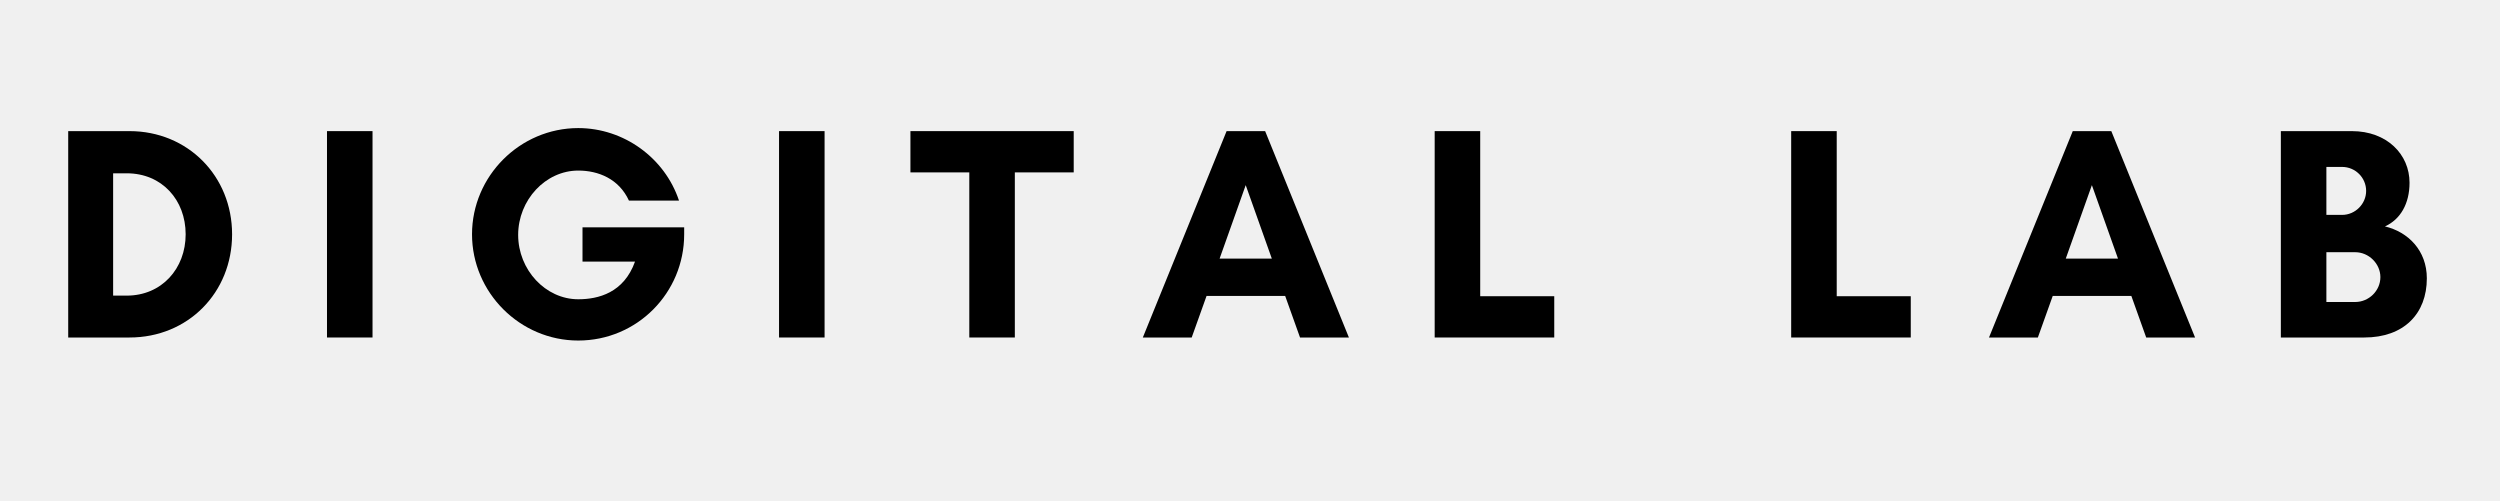
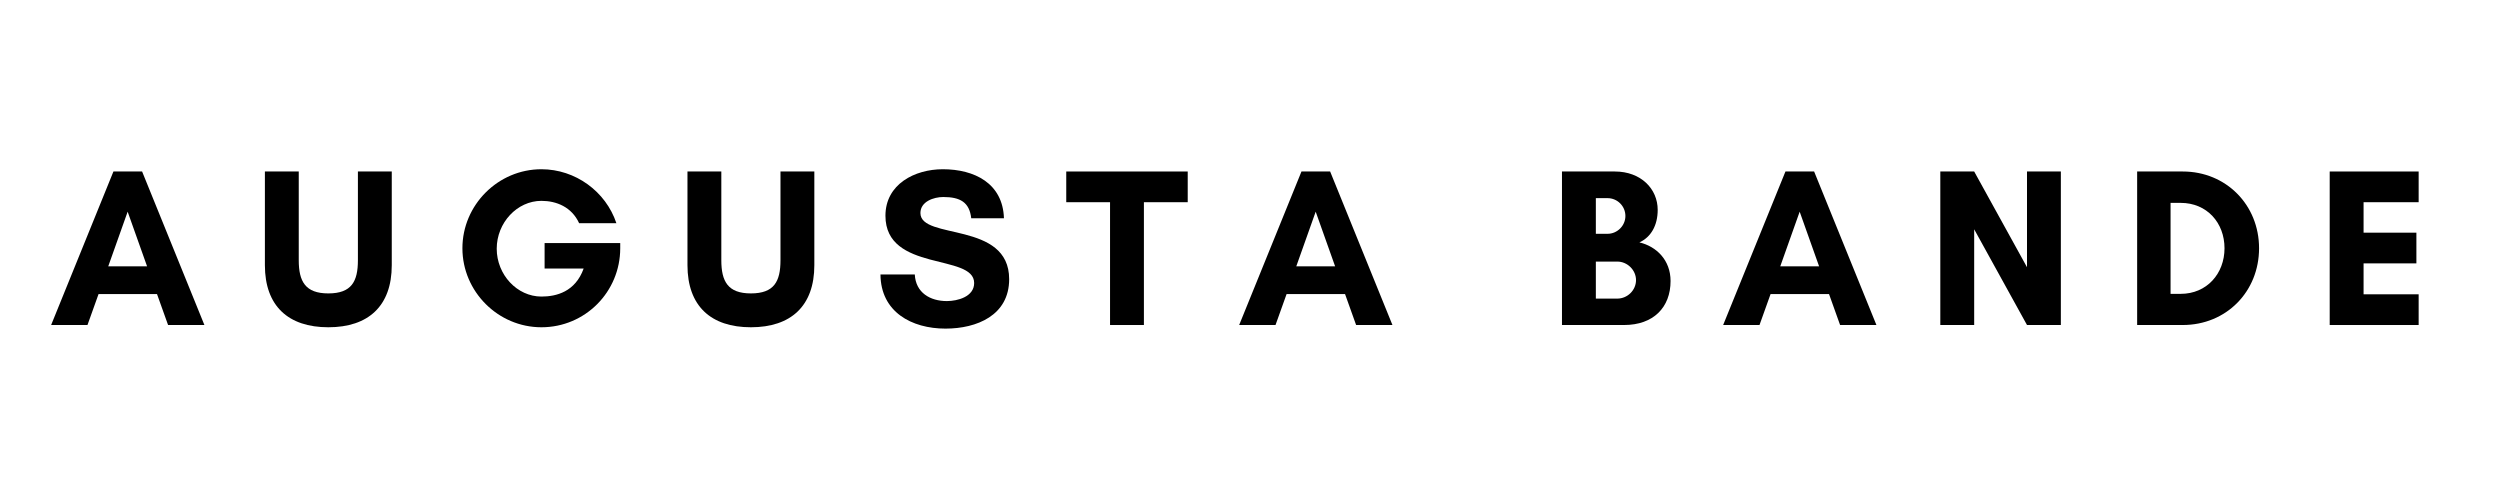
<svg xmlns="http://www.w3.org/2000/svg" width="600" zoomAndPan="magnify" viewBox="0 0 450 90" height="120" preserveAspectRatio="xMidYMid meet" version="1.0">
  <defs>
    <g />
  </defs>
+   <rect x="-45" width="540" fill="#ffffff" y="-9" height="108" fill-opacity="1" />
+   <rect x="-45" width="540" fill="#ffffff" y="-9" height="108" fill-opacity="1" />
  <g fill="#000000" fill-opacity="1">
-     <g transform="translate(9.000002, 60.75)">
+     <g transform="translate(9.000002, 58.50213)">
      <g>
-         <path d="M 11.363 -7.539 L 11.363 -29.555 L 13.82 -29.555 C 20.16 -29.555 24.418 -24.746 24.418 -18.574 C 24.418 -12.402 20.105 -7.539 13.82 -7.539 Z M 3.277 -37.148 L 3.277 0 L 14.312 0 C 24.855 0 32.777 -8.086 32.777 -18.574 C 32.777 -29.062 24.801 -37.148 14.312 -37.148 Z M 3.277 -37.148 " />
+         <path d="M 17.473 -10.566 L 10.484 -10.566 L 13.977 -20.398 Z M 27.793 0 L 16.578 -27.633 L 11.418 -27.633 L 0.203 0 L 6.746 0 L 8.738 -5.566 L 19.262 -5.566 L 21.254 0 Z M 27.793 0 " />
      </g>
    </g>
  </g>
  <g fill="#000000" fill-opacity="1">
-     <g transform="translate(55.58127, 60.75)">
+     <g transform="translate(45.85326, 58.50213)">
      <g>
-         <path d="M 11.473 0 L 11.473 -37.148 L 3.277 -37.148 L 3.277 0 Z M 11.473 0 " />
+         <path d="M 18.57 -27.633 L 18.57 -11.664 C 18.57 -7.844 17.434 -5.688 13.246 -5.688 C 9.102 -5.688 7.922 -7.844 7.922 -11.664 L 7.922 -27.633 L 1.828 -27.633 L 1.828 -10.77 C 1.828 -3.414 6.055 0.406 13.246 0.406 C 20.438 0.406 24.664 -3.414 24.664 -10.77 L 24.664 -27.633 Z M 18.57 -27.633 " />
      </g>
    </g>
  </g>
  <g fill="#000000" fill-opacity="1">
-     <g transform="translate(82.23448, 60.75)">
+     <g transform="translate(81.20324, 58.50213)">
      <g>
-         <path d="M 21.852 -30.047 C 25.457 -30.047 29.172 -28.57 30.977 -24.637 L 39.988 -24.637 C 37.422 -32.34 30.047 -37.695 21.852 -37.695 C 11.363 -37.695 2.73 -29.062 2.73 -18.574 C 2.73 -8.086 11.363 0.547 21.852 0.547 C 32.449 0.547 40.918 -8.031 40.918 -18.574 L 40.918 -19.832 L 22.617 -19.832 L 22.617 -13.656 L 32.066 -13.656 C 30.047 -8.031 25.457 -6.883 21.852 -6.883 C 15.953 -6.883 11.035 -12.184 11.035 -18.465 C 11.035 -24.746 15.953 -30.047 21.852 -30.047 Z M 21.852 -30.047 " />
+         <path d="M 16.254 -22.348 C 18.938 -22.348 21.699 -21.254 23.039 -18.328 L 29.746 -18.328 C 27.836 -24.055 22.348 -28.039 16.254 -28.039 C 8.453 -28.039 2.031 -21.617 2.031 -13.816 C 2.031 -6.016 8.453 0.406 16.254 0.406 C 24.137 0.406 30.438 -5.973 30.438 -13.816 L 30.438 -14.75 L 16.824 -14.75 L 16.824 -10.16 L 23.852 -10.16 C 22.348 -5.973 18.938 -5.121 16.254 -5.121 C 11.867 -5.121 8.207 -9.062 8.207 -13.734 C 8.207 -18.406 11.867 -22.348 16.254 -22.348 Z M 16.254 -22.348 " />
      </g>
    </g>
  </g>
  <g fill="#000000" fill-opacity="1">
-     <g transform="translate(136.9508, 60.75)">
+     <g transform="translate(121.9162, 58.50213)">
      <g>
-         <path d="M 11.473 0 L 11.473 -37.148 L 3.277 -37.148 L 3.277 0 Z M 11.473 0 " />
+         <path d="M 18.57 -27.633 L 18.57 -11.664 C 18.57 -7.844 17.434 -5.688 13.246 -5.688 C 9.102 -5.688 7.922 -7.844 7.922 -11.664 L 7.922 -27.633 L 1.828 -27.633 L 1.828 -10.77 C 1.828 -3.414 6.055 0.406 13.246 0.406 C 20.438 0.406 24.664 -3.414 24.664 -10.77 L 24.664 -27.633 Z M 18.57 -27.633 " />
      </g>
    </g>
  </g>
  <g fill="#000000" fill-opacity="1">
-     <g transform="translate(163.604, 60.75)">
+     <g transform="translate(157.2662, 58.50213)">
      <g>
-         <path d="M 19.066 -29.719 L 29.664 -29.719 L 29.664 -37.148 L 0.273 -37.148 L 0.273 -29.719 L 10.871 -29.719 L 10.871 0 L 19.066 0 Z M 19.066 -29.719 " />
+         <path d="M 13.164 -4.309 C 10.16 -4.309 7.559 -5.812 7.395 -9.102 L 1.219 -9.102 C 1.258 -2.355 6.828 0.648 12.922 0.648 C 18.57 0.648 24.383 -1.746 24.383 -8.25 C 24.383 -18.773 8.41 -15.238 8.41 -20.156 C 8.41 -22.227 10.809 -23.039 12.516 -23.039 C 15.562 -23.039 17.23 -22.105 17.555 -19.219 L 23.445 -19.219 C 23.242 -25.52 18.125 -28.039 12.434 -28.039 C 7.395 -28.039 2.113 -25.355 2.113 -19.668 C 2.113 -9.469 18.082 -12.922 18.082 -7.559 C 18.082 -5.078 15.074 -4.309 13.164 -4.309 Z M 13.164 -4.309 " />
      </g>
    </g>
  </g>
  <g fill="#000000" fill-opacity="1">
-     <g transform="translate(205.4353, 60.75)">
+     <g transform="translate(191.7224, 58.50213)">
      <g>
-         <path d="M 23.492 -14.203 L 14.094 -14.203 L 18.793 -27.426 Z M 37.367 0 L 22.289 -37.148 L 15.352 -37.148 L 0.273 0 L 9.07 0 L 11.746 -7.484 L 25.895 -7.484 L 28.57 0 Z M 37.367 0 " />
+         <path d="M 14.18 -22.105 L 22.066 -22.105 L 22.066 -27.633 L 0.203 -27.633 L 0.203 -22.105 L 8.086 -22.105 L 8.086 0 L 14.18 0 Z M 14.18 -22.105 " />
      </g>
    </g>
  </g>
  <g fill="#000000" fill-opacity="1">
-     <g transform="translate(254.9648, 60.75)">
+     <g transform="translate(222.847, 58.50213)">
      <g>
-         <path d="M 3.277 0 L 24.801 0 L 24.801 -7.43 L 11.473 -7.43 L 11.473 -37.148 L 3.277 -37.148 Z M 3.277 0 " />
+         <path d="M 17.473 -10.566 L 10.484 -10.566 L 13.977 -20.398 Z M 27.793 0 L 16.578 -27.633 L 11.418 -27.633 L 0.203 0 L 6.746 0 L 8.738 -5.566 L 19.262 -5.566 L 21.254 0 Z M 27.793 0 " />
      </g>
    </g>
  </g>
  <g fill="#000000" fill-opacity="1">
-     <g transform="translate(293.5748, 60.75)">
+     <g transform="translate(259.7002, 58.50213)">
      <g />
    </g>
  </g>
  <g fill="#000000" fill-opacity="1">
-     <g transform="translate(319.1361, 60.75)">
+     <g transform="translate(278.7174, 58.50213)">
      <g>
-         <path d="M 3.277 0 L 24.801 0 L 24.801 -7.43 L 11.473 -7.43 L 11.473 -37.148 L 3.277 -37.148 Z M 3.277 0 " />
+         <path d="M 15.766 -8.086 C 15.766 -6.258 14.223 -4.754 12.395 -4.754 L 8.535 -4.754 L 8.535 -11.418 L 12.395 -11.418 C 14.223 -11.418 15.766 -9.875 15.766 -8.086 Z M 13.855 -19.625 C 13.855 -17.879 12.395 -16.418 10.645 -16.418 L 8.535 -16.418 L 8.535 -22.836 L 10.645 -22.836 C 12.395 -22.836 13.855 -21.414 13.855 -19.625 Z M 21.984 -7.922 C 21.984 -11.664 19.465 -14.141 16.375 -14.871 C 18.449 -15.809 19.668 -17.922 19.668 -20.723 C 19.668 -24.504 16.66 -27.633 11.945 -27.633 L 2.438 -27.633 L 2.438 0 L 13.613 0 C 18.895 0 21.984 -3.168 21.984 -7.922 Z M 21.984 -7.922 " />
      </g>
    </g>
  </g>
  <g fill="#000000" fill-opacity="1">
-     <g transform="translate(357.7461, 60.75)">
+     <g transform="translate(309.9639, 58.50213)">
      <g>
-         <path d="M 23.492 -14.203 L 14.094 -14.203 L 18.793 -27.426 Z M 37.367 0 L 22.289 -37.148 L 15.352 -37.148 L 0.273 0 L 9.07 0 L 11.746 -7.484 L 25.895 -7.484 L 28.57 0 Z M 37.367 0 " />
+         <path d="M 17.473 -10.566 L 10.484 -10.566 L 13.977 -20.398 Z M 27.793 0 L 16.578 -27.633 L 11.418 -27.633 L 0.203 0 L 6.746 0 L 8.738 -5.566 L 19.262 -5.566 L 21.254 0 Z M 27.793 0 " />
      </g>
    </g>
  </g>
  <g fill="#000000" fill-opacity="1">
-     <g transform="translate(407.2756, 60.75)">
+     <g transform="translate(346.8172, 58.50213)">
      <g>
-         <path d="M 21.195 -10.871 C 21.195 -8.414 19.121 -6.391 16.664 -6.391 L 11.473 -6.391 L 11.473 -15.352 L 16.664 -15.352 C 19.121 -15.352 21.195 -13.273 21.195 -10.871 Z M 18.629 -26.387 C 18.629 -24.039 16.664 -22.07 14.312 -22.07 L 11.473 -22.07 L 11.473 -30.703 L 14.312 -30.703 C 16.664 -30.703 18.629 -28.789 18.629 -26.387 Z M 29.555 -10.652 C 29.555 -15.68 26.168 -19.012 22.016 -19.996 C 24.801 -21.25 26.441 -24.094 26.441 -27.859 C 26.441 -32.941 22.398 -37.148 16.062 -37.148 L 3.277 -37.148 L 3.277 0 L 18.301 0 C 25.402 0 29.555 -4.262 29.555 -10.652 Z M 29.555 -10.652 " />
+         <path d="M 24.137 0 L 24.137 -27.633 L 18.043 -27.633 L 18.043 -10.402 L 8.535 -27.633 L 2.438 -27.633 L 2.438 0 L 8.535 0 L 8.535 -17.23 L 18.043 0 Z M 24.137 0 " />
+       </g>
+     </g>
+   </g>
+   <g fill="#000000" fill-opacity="1">
+     <g transform="translate(382.2484, 58.50213)">
+       <g>
+         <path d="M 8.453 -5.609 L 8.453 -21.984 L 10.281 -21.984 C 14.996 -21.984 18.164 -18.406 18.164 -13.816 C 18.164 -9.223 14.953 -5.609 10.281 -5.609 Z M 2.438 -27.633 L 2.438 0 L 10.645 0 C 18.488 0 24.383 -6.016 24.383 -13.816 C 24.383 -21.617 18.449 -27.633 10.645 -27.633 Z M 2.438 -27.633 " />
+       </g>
+     </g>
+   </g>
+   <g fill="#000000" fill-opacity="1">
+     <g transform="translate(416.9077, 58.50213)">
+       <g>
+         <path d="M 18.449 -5.527 L 8.535 -5.527 L 8.535 -11.094 L 18.043 -11.094 L 18.043 -16.621 L 8.535 -16.621 L 8.535 -22.105 L 18.449 -22.105 L 18.449 -27.633 L 2.438 -27.633 L 2.438 0 L 18.449 0 Z M 18.449 -5.527 " />
      </g>
    </g>
  </g>
</svg>
